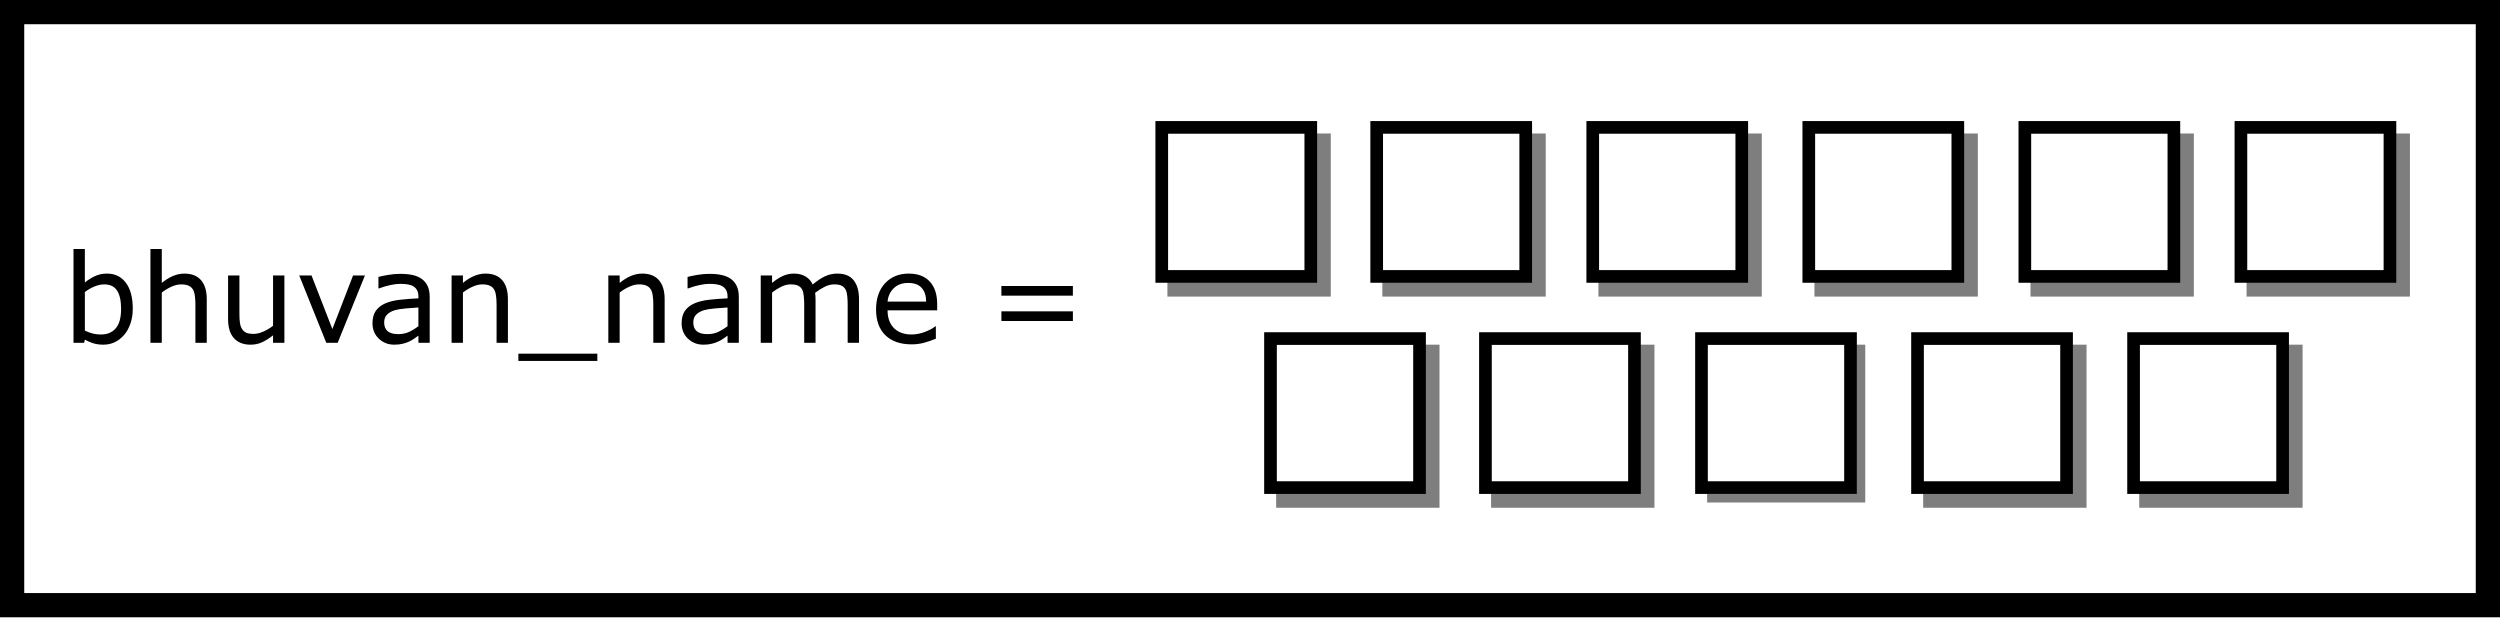
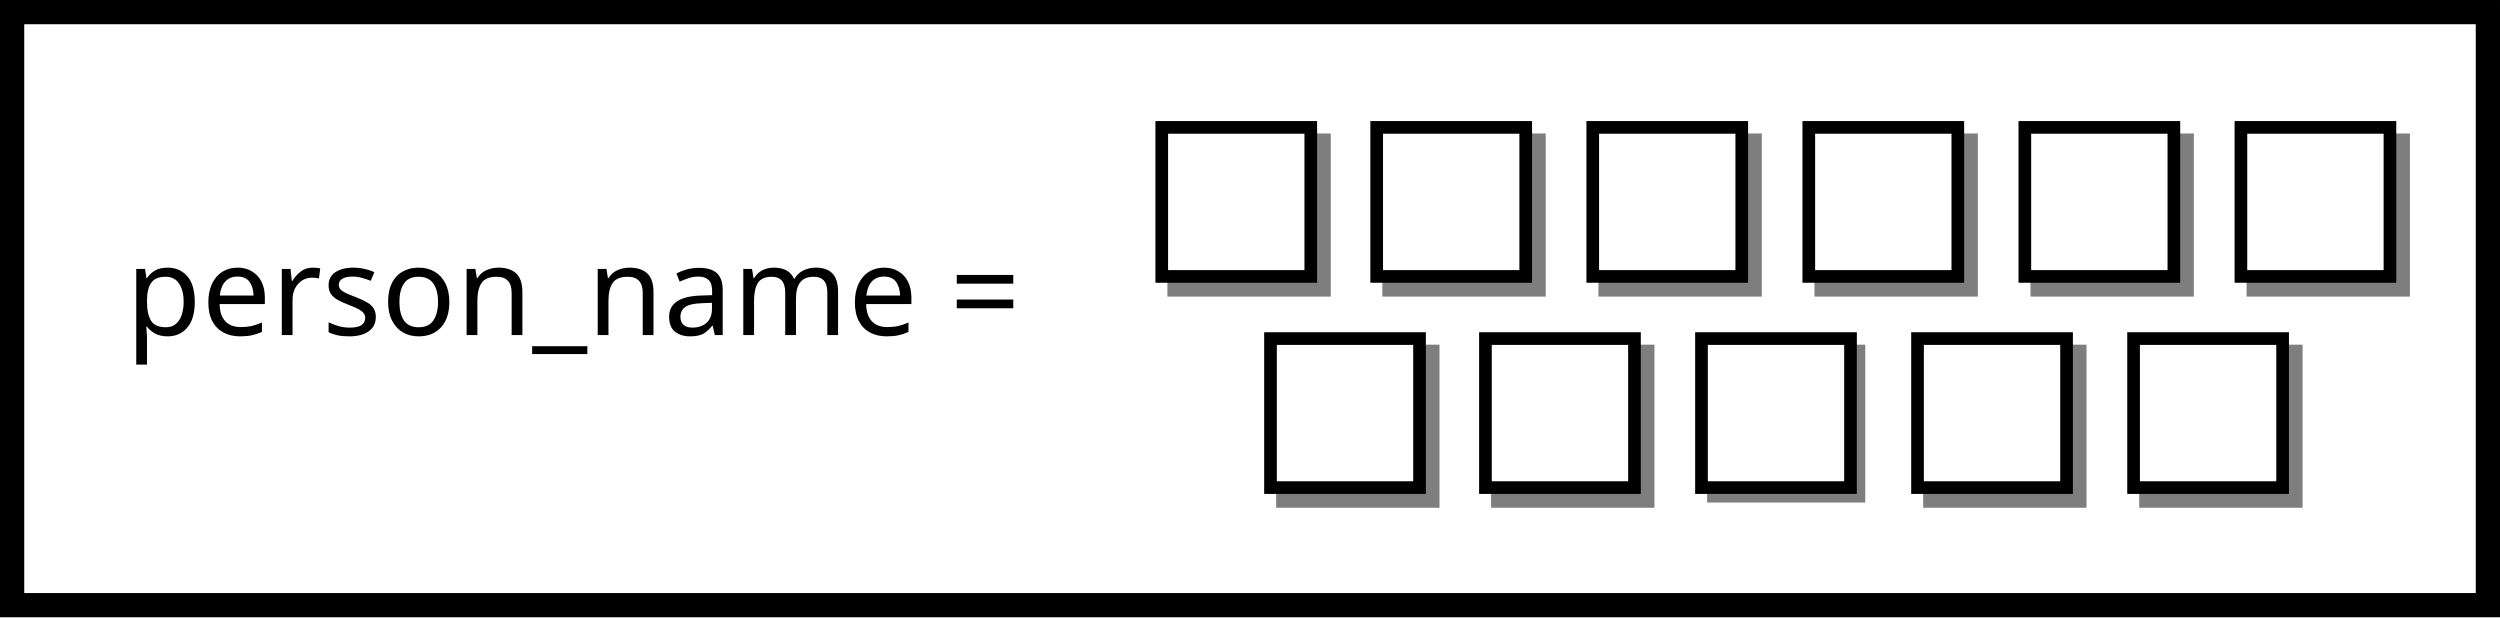
<svg xmlns="http://www.w3.org/2000/svg" width="810" height="200" viewBox="0 0 214.312 52.917" version="1.1" id="svg8">
  <defs id="defs2" />
  <g id="layer1" transform="translate(0,-244.0833)">
    <rect style="opacity:0;fill:#000000;fill-opacity:1;stroke:#000000;stroke-width:10.476;stroke-linejoin:bevel;stroke-miterlimit:4;stroke-dasharray:none" id="rect817" width="66.524" height="43.089" x="60.476" y="222.161" />
    <rect style="opacity:0;fill:#000000;fill-opacity:1;stroke:#000000;stroke-width:10.476;stroke-linejoin:round;stroke-miterlimit:4;stroke-dasharray:none;paint-order:stroke markers fill" id="rect819" width="95.25" height="39.31" x="31.75" y="225.94" ry="2.646" />
    <rect style="opacity:1;fill:none;fill-opacity:1;stroke:#000000;stroke-width:2.077;stroke-linejoin:miter;stroke-miterlimit:4;stroke-dasharray:none;stroke-opacity:1;paint-order:stroke markers fill" id="rect823" width="212.236" height="50.84" x="1.038" y="245.122" />
-     <path style="font-style:normal;font-weight:normal;font-size:10.583px;line-height:1.25;font-family:sans-serif;letter-spacing:0px;word-spacing:0px;fill:#000000;fill-opacity:1;stroke:none;stroke-width:0.265" d="m 6.301,265.429 v 8.041 h 0.91 l 0.062,-0.269 c 0.238,0.131 0.479,0.234 0.723,0.31 0.245,0.079 0.531,0.119 0.858,0.119 0.351,0 0.674,-0.067 0.966,-0.202 0.293,-0.138 0.562,-0.343 0.806,-0.615 0.231,-0.262 0.413,-0.586 0.548,-0.972 0.138,-0.386 0.207,-0.82 0.207,-1.302 0,-0.954 -0.198,-1.693 -0.594,-2.217 -0.393,-0.524 -0.93,-0.785 -1.612,-0.785 -0.382,0 -0.727,0.072 -1.034,0.217 -0.307,0.141 -0.596,0.324 -0.868,0.548 v -2.873 z m 6.594,0 v 8.041 h 0.972 v -4.31 c 0.265,-0.203 0.543,-0.37 0.832,-0.501 0.289,-0.131 0.567,-0.196 0.832,-0.196 0.258,0 0.469,0.036 0.63,0.109 0.162,0.069 0.286,0.176 0.372,0.32 0.083,0.131 0.14,0.314 0.171,0.548 0.031,0.231 0.047,0.479 0.047,0.744 v 3.287 h 0.972 v -3.747 c 0,-0.706 -0.164,-1.247 -0.491,-1.623 -0.327,-0.376 -0.803,-0.563 -1.426,-0.563 -0.341,0 -0.674,0.071 -0.997,0.212 -0.324,0.141 -0.637,0.338 -0.941,0.589 v -2.909 z m 28.727,2.108 c -0.341,0 -0.674,0.071 -0.997,0.212 -0.324,0.141 -0.637,0.338 -0.941,0.589 v -0.641 h -0.972 v 5.772 h 0.972 v -4.31 c 0.265,-0.203 0.543,-0.37 0.832,-0.501 0.289,-0.131 0.567,-0.196 0.832,-0.196 0.258,0 0.469,0.036 0.63,0.109 0.162,0.069 0.286,0.176 0.372,0.32 0.083,0.131 0.14,0.314 0.171,0.548 0.031,0.231 0.047,0.479 0.047,0.744 v 3.287 h 0.972 v -3.747 c 0,-0.706 -0.164,-1.247 -0.491,-1.623 -0.327,-0.376 -0.803,-0.563 -1.426,-0.563 z m 13.436,0 c -0.341,0 -0.674,0.071 -0.997,0.212 -0.324,0.141 -0.637,0.338 -0.941,0.589 v -0.641 h -0.972 v 5.772 h 0.972 v -4.31 c 0.265,-0.203 0.543,-0.37 0.832,-0.501 0.289,-0.131 0.567,-0.196 0.832,-0.196 0.258,0 0.469,0.036 0.63,0.109 0.162,0.069 0.286,0.176 0.372,0.32 0.083,0.131 0.14,0.314 0.171,0.548 0.031,0.231 0.047,0.479 0.047,0.744 v 3.287 h 0.972 v -3.747 c 0,-0.706 -0.164,-1.247 -0.491,-1.623 -0.327,-0.376 -0.803,-0.563 -1.426,-0.563 z m 12.997,0 c -0.341,0 -0.663,0.071 -0.966,0.212 -0.3,0.141 -0.601,0.338 -0.904,0.589 v -0.641 h -0.972 v 5.772 h 0.972 v -4.31 c 0.265,-0.203 0.531,-0.37 0.796,-0.501 0.269,-0.131 0.536,-0.196 0.801,-0.196 0.279,0 0.493,0.038 0.641,0.114 0.148,0.072 0.262,0.183 0.341,0.331 0.072,0.138 0.119,0.322 0.14,0.553 0.024,0.227 0.036,0.469 0.036,0.723 v 3.287 h 0.972 v -3.695 c 0,-0.103 -0.003,-0.207 -0.01,-0.31 -0.007,-0.107 -0.016,-0.2 -0.026,-0.279 0.272,-0.21 0.544,-0.382 0.816,-0.517 0.272,-0.138 0.544,-0.207 0.816,-0.207 0.279,0 0.493,0.038 0.641,0.114 0.148,0.076 0.262,0.188 0.341,0.336 0.072,0.138 0.119,0.322 0.14,0.553 0.024,0.231 0.036,0.47 0.036,0.718 v 3.287 h 0.972 v -3.747 c 0,-0.689 -0.152,-1.225 -0.455,-1.607 -0.3,-0.386 -0.767,-0.579 -1.4,-0.579 -0.369,0 -0.715,0.074 -1.039,0.222 -0.324,0.145 -0.682,0.382 -1.075,0.713 -0.134,-0.293 -0.339,-0.522 -0.615,-0.687 -0.272,-0.165 -0.605,-0.248 -0.997,-0.248 z m 9.85,0 c -0.841,0 -1.519,0.277 -2.036,0.832 -0.513,0.555 -0.77,1.304 -0.77,2.248 0,0.954 0.269,1.692 0.806,2.212 0.537,0.517 1.285,0.775 2.243,0.775 0.376,0 0.734,-0.046 1.075,-0.14 0.341,-0.093 0.675,-0.208 1.003,-0.346 v -1.059 h -0.052 c -0.169,0.152 -0.453,0.307 -0.853,0.465 -0.396,0.155 -0.791,0.233 -1.183,0.233 -0.296,0 -0.568,-0.041 -0.816,-0.124 -0.245,-0.083 -0.456,-0.207 -0.636,-0.372 -0.186,-0.169 -0.332,-0.384 -0.439,-0.646 -0.107,-0.265 -0.16,-0.575 -0.16,-0.93 h 4.253 v -0.527 c 3e-6,-0.837 -0.212,-1.483 -0.636,-1.938 -0.42,-0.455 -1.02,-0.682 -1.798,-0.682 z m -43.584,0.021 c -0.348,0 -0.701,0.031 -1.059,0.093 -0.358,0.062 -0.632,0.119 -0.822,0.171 v 0.987 h 0.052 c 0.334,-0.127 0.658,-0.224 0.972,-0.289 0.314,-0.069 0.598,-0.103 0.853,-0.103 0.21,0 0.412,0.014 0.605,0.041 0.193,0.028 0.358,0.081 0.496,0.16 0.145,0.083 0.255,0.196 0.331,0.341 0.079,0.145 0.119,0.327 0.119,0.548 v 0.15 c -0.565,0.028 -1.094,0.069 -1.586,0.124 -0.493,0.055 -0.915,0.16 -1.266,0.315 -0.348,0.155 -0.617,0.369 -0.806,0.641 -0.186,0.269 -0.279,0.622 -0.279,1.059 0,0.534 0.181,0.973 0.543,1.318 0.362,0.345 0.803,0.517 1.323,0.517 0.282,0 0.529,-0.028 0.739,-0.083 0.21,-0.052 0.396,-0.117 0.558,-0.196 0.138,-0.062 0.279,-0.145 0.424,-0.248 0.148,-0.107 0.265,-0.189 0.351,-0.248 v 0.615 h 0.966 v -3.917 c 0,-0.372 -0.057,-0.684 -0.171,-0.935 -0.114,-0.252 -0.279,-0.456 -0.496,-0.615 -0.22,-0.162 -0.482,-0.276 -0.785,-0.341 -0.3,-0.069 -0.653,-0.103 -1.059,-0.103 z m 26.5,0 c -0.348,0 -0.701,0.031 -1.059,0.093 -0.358,0.062 -0.632,0.119 -0.822,0.171 v 0.987 h 0.052 c 0.334,-0.127 0.658,-0.224 0.972,-0.289 0.314,-0.069 0.598,-0.103 0.853,-0.103 0.21,0 0.412,0.014 0.605,0.041 0.193,0.028 0.358,0.081 0.496,0.16 0.145,0.083 0.255,0.196 0.331,0.341 0.079,0.145 0.119,0.327 0.119,0.548 v 0.15 c -0.565,0.028 -1.094,0.069 -1.586,0.124 -0.493,0.055 -0.915,0.16 -1.266,0.315 -0.348,0.155 -0.617,0.369 -0.806,0.641 -0.186,0.269 -0.279,0.622 -0.279,1.059 0,0.534 0.181,0.973 0.543,1.318 0.362,0.345 0.803,0.517 1.323,0.517 0.282,0 0.529,-0.028 0.739,-0.083 0.21,-0.052 0.396,-0.117 0.558,-0.196 0.138,-0.062 0.279,-0.145 0.424,-0.248 0.148,-0.107 0.265,-0.189 0.351,-0.248 v 0.615 h 0.966 v -3.917 c 0,-0.372 -0.057,-0.684 -0.171,-0.935 -0.114,-0.252 -0.279,-0.456 -0.496,-0.615 -0.22,-0.162 -0.482,-0.276 -0.785,-0.341 -0.3,-0.069 -0.653,-0.103 -1.059,-0.103 z m -41.269,0.14 v 3.747 c 0,0.717 0.169,1.261 0.506,1.633 0.338,0.369 0.81,0.553 1.416,0.553 0.362,0 0.692,-0.069 0.992,-0.207 0.3,-0.138 0.613,-0.336 0.941,-0.594 v 0.641 h 0.972 v -5.772 h -0.972 v 4.31 c -0.258,0.203 -0.537,0.37 -0.837,0.501 -0.296,0.131 -0.57,0.196 -0.822,0.196 -0.282,0 -0.498,-0.034 -0.646,-0.103 -0.148,-0.069 -0.269,-0.179 -0.362,-0.331 -0.09,-0.148 -0.148,-0.326 -0.176,-0.532 -0.028,-0.21 -0.041,-0.462 -0.041,-0.754 v -3.287 z m 6.098,0 2.32,5.772 h 0.977 l 2.336,-5.772 h -1.018 l -1.773,4.594 -1.788,-4.594 z m 52.204,0.641 c 0.517,0 0.901,0.14 1.152,0.419 0.255,0.279 0.384,0.674 0.388,1.183 h -3.307 c 0.041,-0.455 0.215,-0.835 0.522,-1.142 0.31,-0.307 0.725,-0.46 1.245,-0.46 z m -68.916,0.124 c 0.506,0 0.873,0.179 1.101,0.537 0.227,0.355 0.341,0.877 0.341,1.566 0,0.754 -0.153,1.309 -0.46,1.664 -0.303,0.351 -0.723,0.527 -1.261,0.527 -0.251,0 -0.477,-0.024 -0.677,-0.072 -0.196,-0.048 -0.432,-0.134 -0.708,-0.258 v -3.307 c 0.248,-0.193 0.517,-0.35 0.806,-0.47 0.289,-0.124 0.575,-0.186 0.858,-0.186 z m 76.905,0.14 v 0.827 h 6.129 v -0.827 z m -49.976,1.84 v 1.607 c -0.241,0.186 -0.503,0.346 -0.785,0.481 -0.282,0.131 -0.594,0.196 -0.935,0.196 -0.41,0 -0.715,-0.083 -0.915,-0.248 -0.2,-0.169 -0.3,-0.419 -0.3,-0.749 0,-0.293 0.086,-0.522 0.258,-0.687 0.172,-0.169 0.398,-0.293 0.677,-0.372 0.234,-0.066 0.551,-0.115 0.951,-0.15 0.403,-0.034 0.753,-0.06 1.049,-0.077 z m 26.5,0 v 1.607 c -0.241,0.186 -0.503,0.346 -0.785,0.481 -0.282,0.131 -0.594,0.196 -0.935,0.196 -0.41,0 -0.715,-0.083 -0.915,-0.248 -0.2,-0.169 -0.3,-0.419 -0.3,-0.749 0,-0.293 0.086,-0.522 0.258,-0.687 0.172,-0.169 0.398,-0.293 0.677,-0.372 0.234,-0.066 0.551,-0.115 0.951,-0.15 0.403,-0.034 0.753,-0.06 1.049,-0.077 z m 23.477,0.331 v 0.827 h 6.129 v -0.827 z m -41.408,3.628 v 0.62 h 6.77 v -0.62 z" id="text827" />
    <rect style="opacity:1;fill:none;fill-opacity:1;stroke:#000000;stroke-width:1.085;stroke-linecap:butt;stroke-linejoin:miter;stroke-miterlimit:4;stroke-dasharray:none;stroke-opacity:1;paint-order:stroke markers fill" id="rect829" width="12.776" height="12.776" x="99.591" y="255.004" />
    <path style="fill:none;stroke:#000000;stroke-width:1.664;stroke-linecap:butt;stroke-linejoin:miter;stroke-miterlimit:4;stroke-dasharray:none;stroke-opacity:0.507" d="m 100.076,268.676 h 13.173 v -13.149" id="path887" />
    <rect style="opacity:1;fill:none;fill-opacity:1;stroke:#000000;stroke-width:1.085;stroke-linecap:butt;stroke-linejoin:miter;stroke-miterlimit:4;stroke-dasharray:none;stroke-opacity:1;paint-order:stroke markers fill" id="rect829-0" width="12.776" height="12.776" x="118.017" y="255.004" />
    <path style="fill:none;stroke:#000000;stroke-width:1.664;stroke-linecap:butt;stroke-linejoin:miter;stroke-miterlimit:4;stroke-dasharray:none;stroke-opacity:0.507" d="m 118.502,268.676 h 13.173 v -13.149" id="path887-6" />
    <rect style="opacity:1;fill:none;fill-opacity:1;stroke:#000000;stroke-width:1.085;stroke-linecap:butt;stroke-linejoin:miter;stroke-miterlimit:4;stroke-dasharray:none;stroke-opacity:1;paint-order:stroke markers fill" id="rect829-8" width="12.776" height="12.776" x="136.538" y="255.004" />
    <path style="fill:none;stroke:#000000;stroke-width:1.664;stroke-linecap:butt;stroke-linejoin:miter;stroke-miterlimit:4;stroke-dasharray:none;stroke-opacity:0.507" d="m 137.023,268.676 h 13.173 v -13.149" id="path887-2" />
    <rect style="opacity:1;fill:none;fill-opacity:1;stroke:#000000;stroke-width:1.085;stroke-linecap:butt;stroke-linejoin:miter;stroke-miterlimit:4;stroke-dasharray:none;stroke-opacity:1;paint-order:stroke markers fill" id="rect829-8-6" width="12.776" height="12.776" x="155.059" y="255.004" />
    <path style="fill:none;stroke:#000000;stroke-width:1.664;stroke-linecap:butt;stroke-linejoin:miter;stroke-miterlimit:4;stroke-dasharray:none;stroke-opacity:0.507" d="m 155.544,268.676 h 13.173 v -13.149" id="path887-2-0" />
    <rect style="opacity:1;fill:none;fill-opacity:1;stroke:#000000;stroke-width:1.085;stroke-linecap:butt;stroke-linejoin:miter;stroke-miterlimit:4;stroke-dasharray:none;stroke-opacity:1;paint-order:stroke markers fill" id="rect829-8-5" width="12.776" height="12.776" x="173.58" y="255.004" />
    <path style="fill:none;stroke:#000000;stroke-width:1.664;stroke-linecap:butt;stroke-linejoin:miter;stroke-miterlimit:4;stroke-dasharray:none;stroke-opacity:0.507" d="m 174.064,268.676 h 13.173 v -13.149" id="path887-2-2" />
    <rect style="opacity:1;fill:none;fill-opacity:1;stroke:#000000;stroke-width:1.085;stroke-linecap:butt;stroke-linejoin:miter;stroke-miterlimit:4;stroke-dasharray:none;stroke-opacity:1;paint-order:stroke markers fill" id="rect829-8-50" width="12.776" height="12.776" x="192.103" y="255.004" />
    <path style="fill:none;stroke:#000000;stroke-width:1.664;stroke-linecap:butt;stroke-linejoin:miter;stroke-miterlimit:4;stroke-dasharray:none;stroke-opacity:0.507" d="m 192.587,268.676 h 13.173 v -13.149" id="path887-2-6" />
    <rect style="opacity:1;fill:none;fill-opacity:1;stroke:#000000;stroke-width:1.085;stroke-linecap:butt;stroke-linejoin:miter;stroke-miterlimit:4;stroke-dasharray:none;stroke-opacity:1;paint-order:stroke markers fill" id="rect829-2" width="12.776" height="12.776" x="108.913" y="273.107" />
    <path style="fill:none;stroke:#000000;stroke-width:1.664;stroke-linecap:butt;stroke-linejoin:miter;stroke-miterlimit:4;stroke-dasharray:none;stroke-opacity:0.507" d="m 109.397,286.779 h 13.173 v -13.149" id="path887-8" />
    <rect style="opacity:1;fill:none;fill-opacity:1;stroke:#000000;stroke-width:1.085;stroke-linecap:butt;stroke-linejoin:miter;stroke-miterlimit:4;stroke-dasharray:none;stroke-opacity:1;paint-order:stroke markers fill" id="rect829-0-3" width="12.776" height="12.776" x="127.339" y="273.107" />
    <path style="fill:none;stroke:#000000;stroke-width:1.664;stroke-linecap:butt;stroke-linejoin:miter;stroke-miterlimit:4;stroke-dasharray:none;stroke-opacity:0.507" d="m 127.823,286.779 h 13.173 v -13.149" id="path887-6-5" />
    <rect style="opacity:1;fill:none;fill-opacity:1;stroke:#000000;stroke-width:1.085;stroke-linecap:butt;stroke-linejoin:miter;stroke-miterlimit:4;stroke-dasharray:none;stroke-opacity:1;paint-order:stroke markers fill" id="rect829-8-2" width="12.776" height="12.776" x="145.86" y="273.107" />
    <path style="fill:none;stroke:#000000;stroke-width:0.764;stroke-linecap:butt;stroke-linejoin:miter;stroke-miterlimit:4;stroke-dasharray:none;stroke-opacity:0.507" d="m 146.344,286.779 h 13.173 v -13.149" id="path887-2-3" />
    <rect style="opacity:1;fill:none;fill-opacity:1;stroke:#000000;stroke-width:1.085;stroke-linecap:butt;stroke-linejoin:miter;stroke-miterlimit:4;stroke-dasharray:none;stroke-opacity:1;paint-order:stroke markers fill" id="rect829-8-6-3" width="12.776" height="12.776" x="164.38" y="273.107" />
    <path style="fill:none;stroke:#000000;stroke-width:1.664;stroke-linecap:butt;stroke-linejoin:miter;stroke-miterlimit:4;stroke-dasharray:none;stroke-opacity:0.507" d="m 164.864,286.779 h 13.173 v -13.149" id="path887-2-0-2" />
    <rect style="opacity:1;fill:none;fill-opacity:1;stroke:#000000;stroke-width:1.085;stroke-linecap:butt;stroke-linejoin:miter;stroke-miterlimit:4;stroke-dasharray:none;stroke-opacity:1;paint-order:stroke markers fill" id="rect829-8-5-6" width="12.776" height="12.776" x="182.901" y="273.107" />
    <path style="fill:none;stroke:#000000;stroke-width:1.664;stroke-linecap:butt;stroke-linejoin:miter;stroke-miterlimit:4;stroke-dasharray:none;stroke-opacity:0.507" d="m 183.385,286.779 h 13.173 v -13.149" id="path887-2-2-7" />
+     <text xml:space="preserve" style="font-style:normal;font-weight:normal;font-size:10.583px;line-height:1.25;font-family:sans-serif;letter-spacing:0px;word-spacing:0px;fill:#000000;fill-opacity:1;stroke:none;stroke-width:0.265" x="10.772" y="272.81" id="text5093">
+       <tspan id="tspan5091" x="10.772" y="272.81" style="stroke-width:0.265">person_name =</tspan>
+     </text>
  </g>
</svg>
